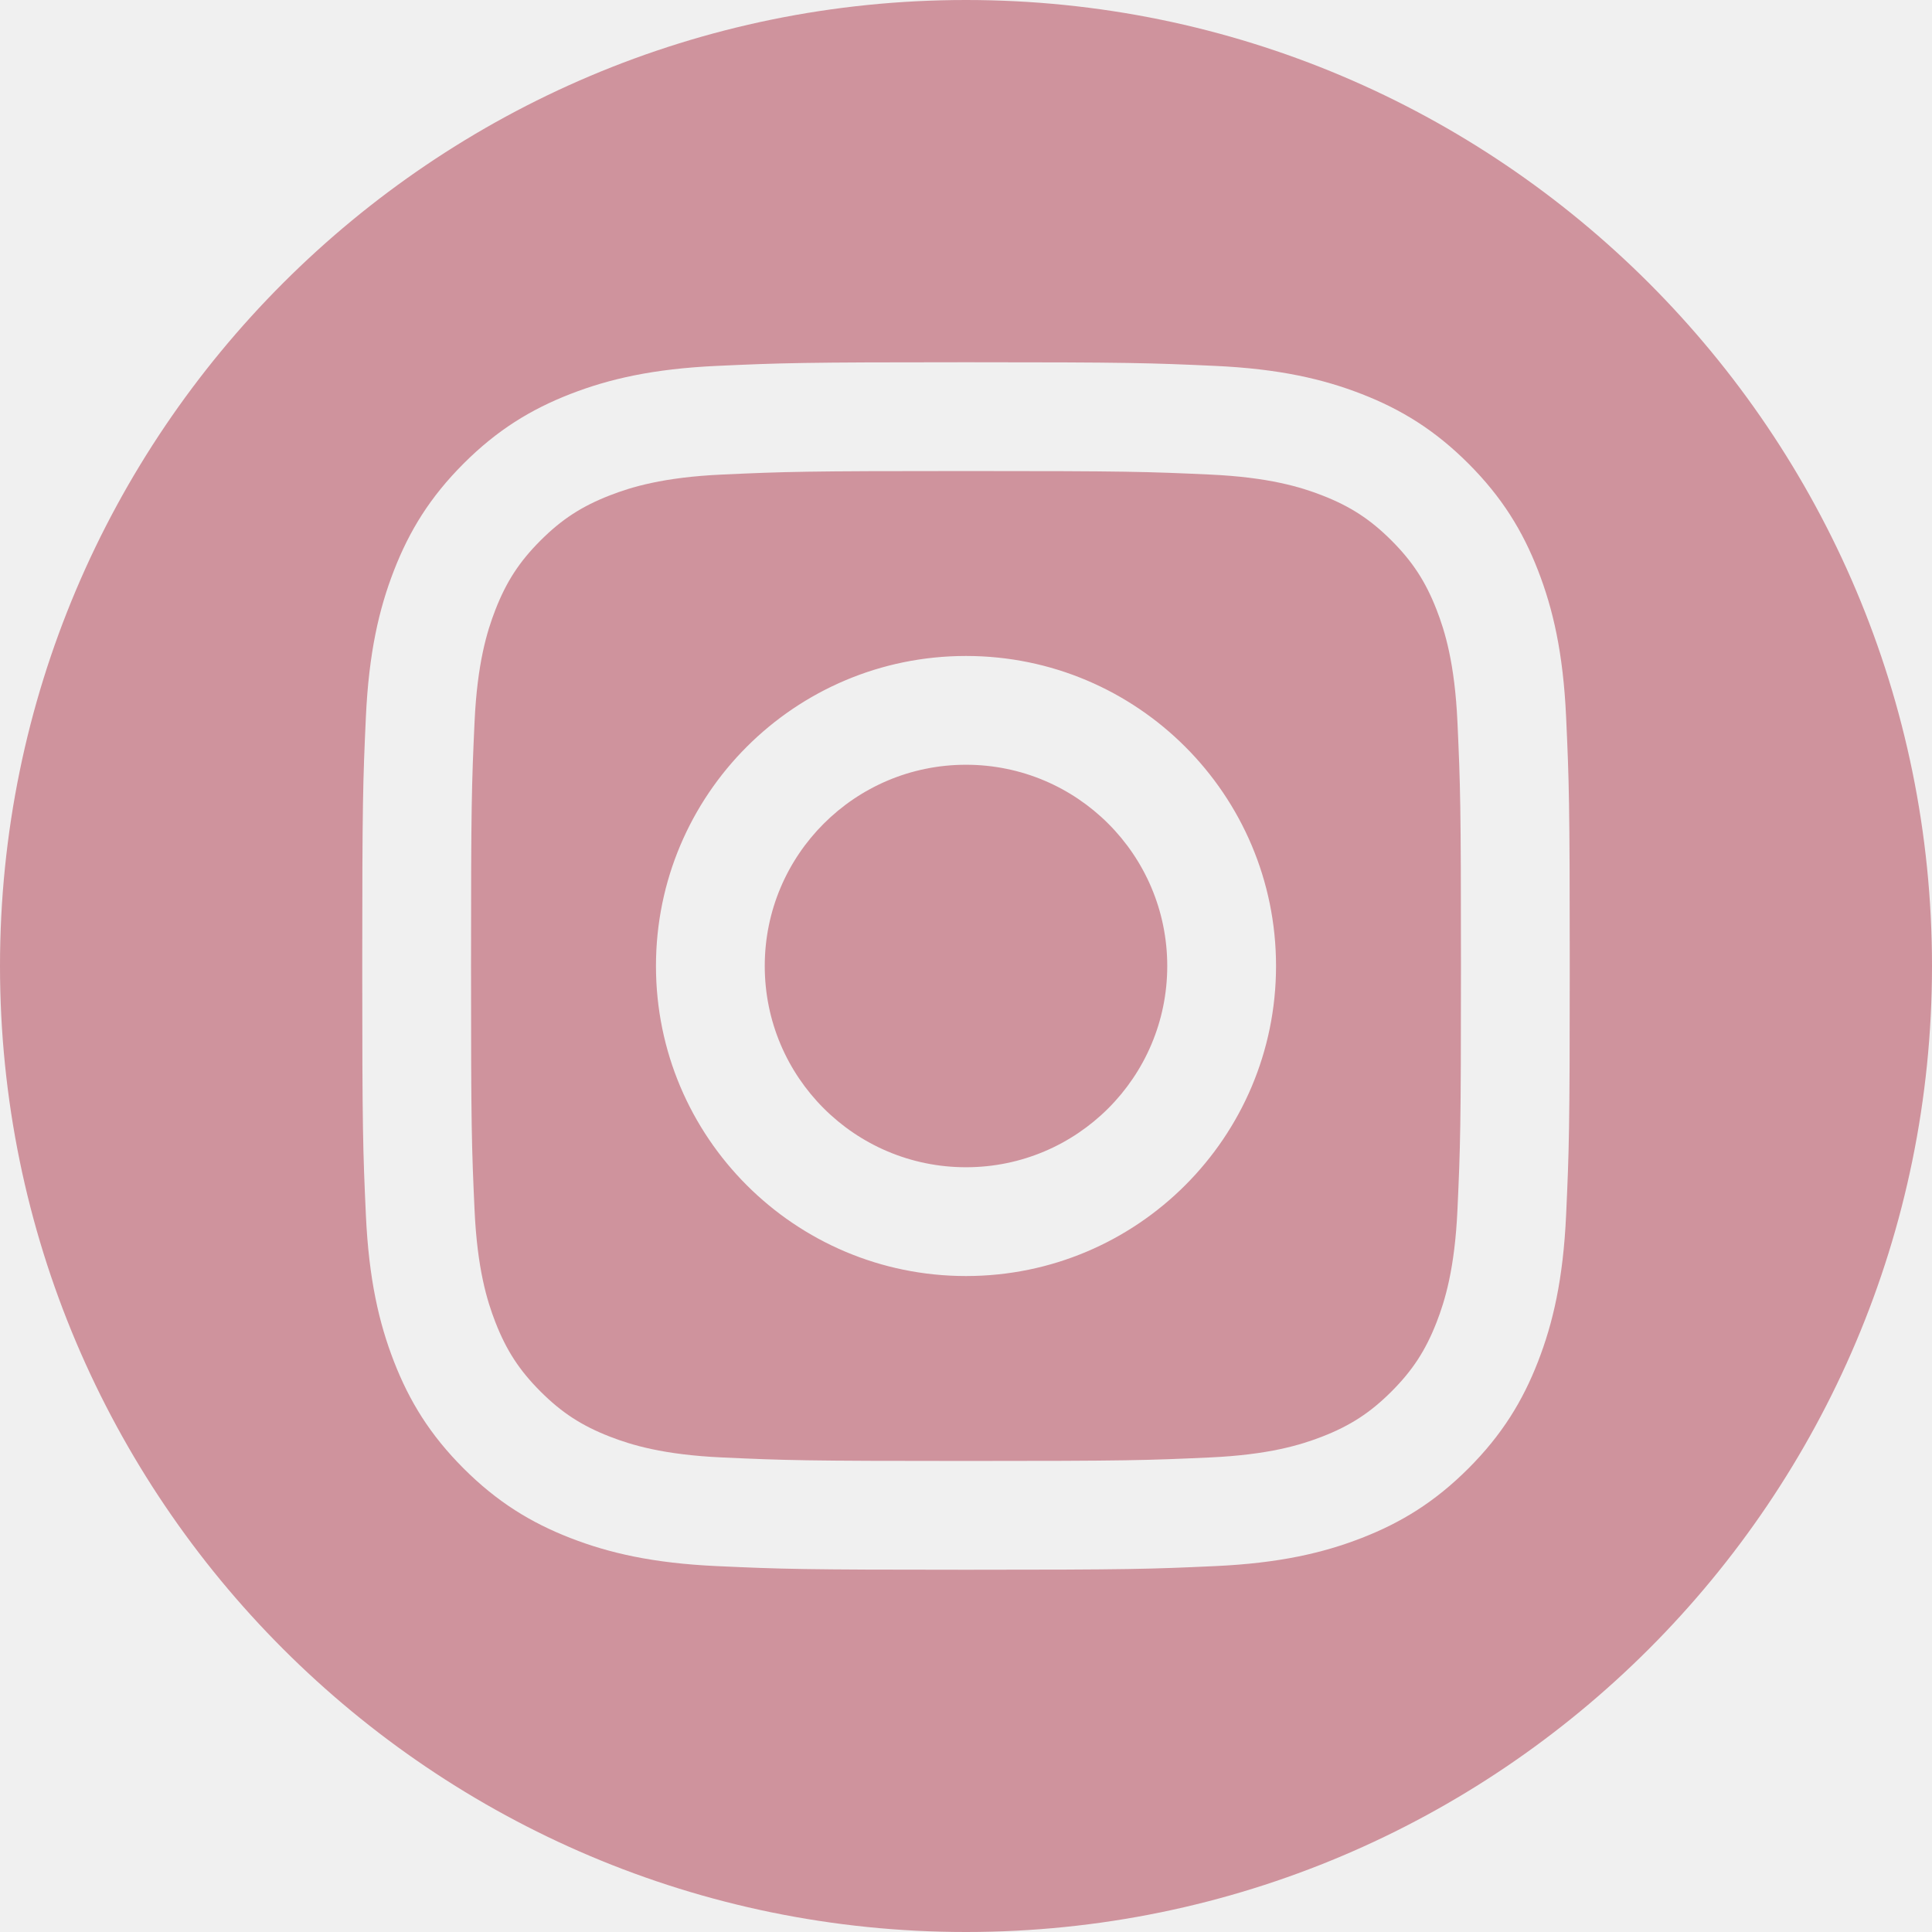
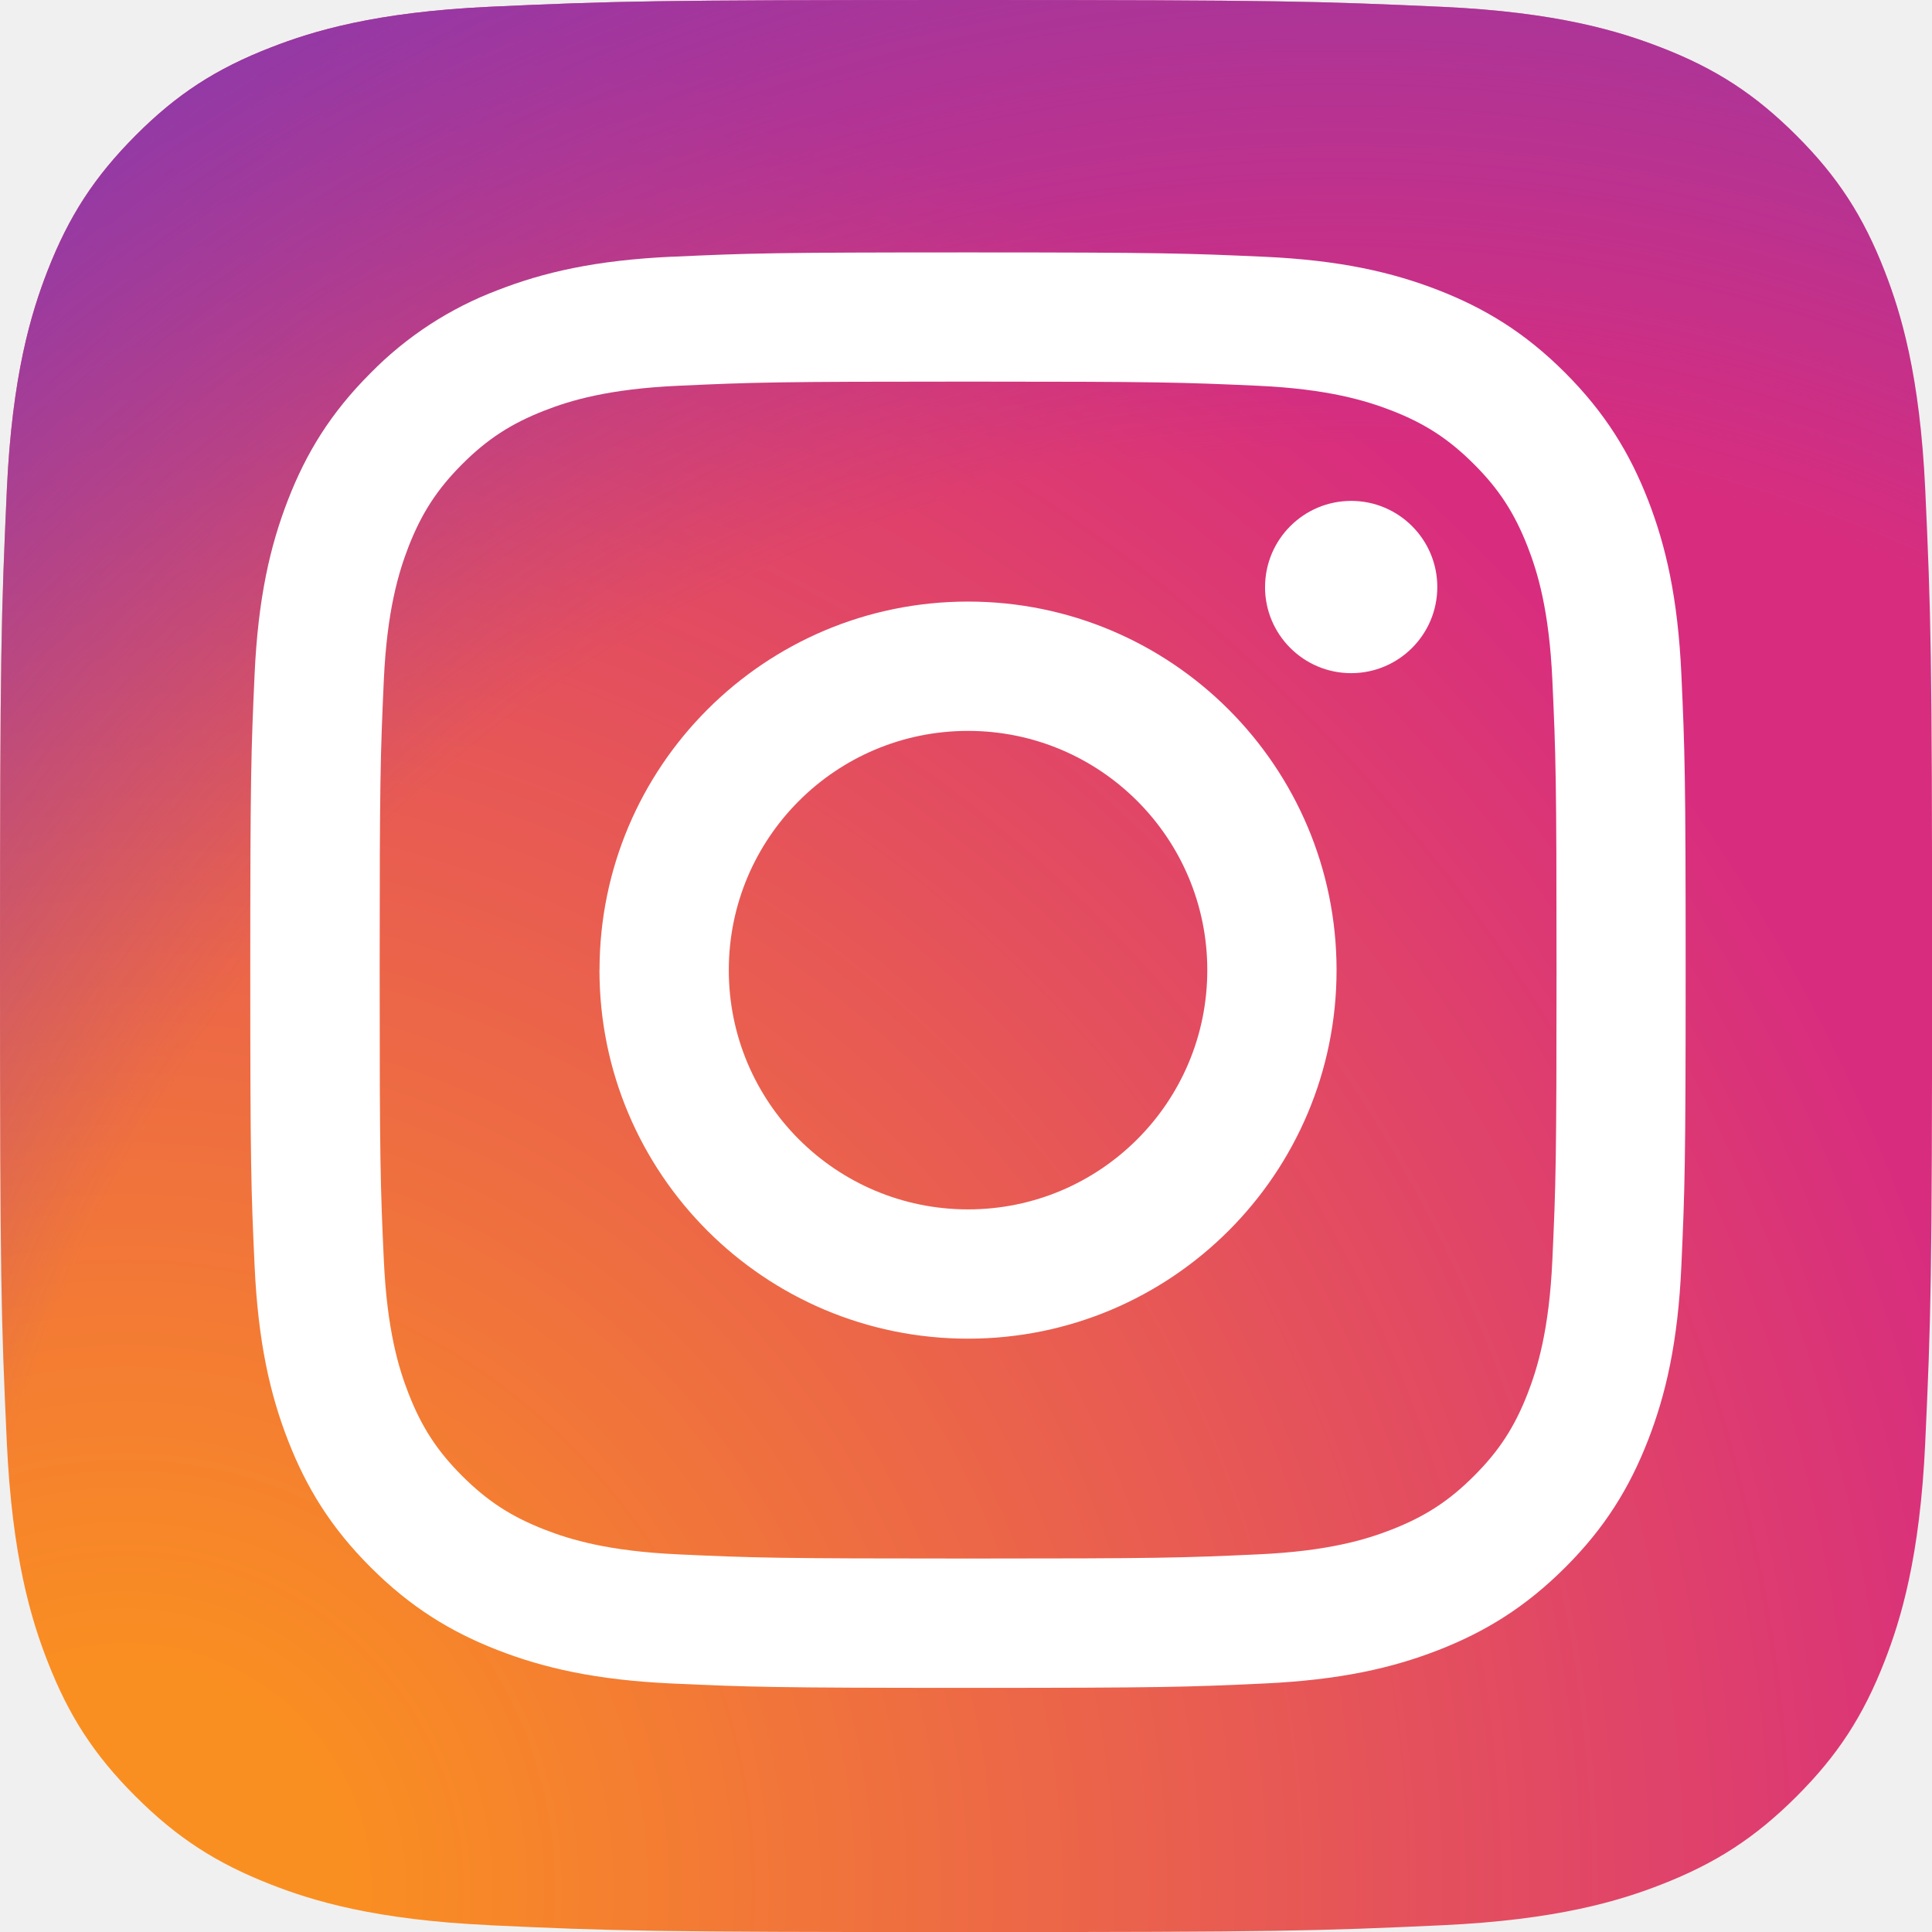
- <svg xmlns="http://www.w3.org/2000/svg" height="100%" style="fill: #cf939d;clip-rule:evenodd;stroke-linejoin:round;stroke-miterlimit:2;" version="1.1" viewBox="0 0 512 512" width="100%" xml:space="preserve">
-   <path d="M256,0c141.29,0 256,114.71 256,256c0,141.29 -114.71,256 -256,256c-141.29,0 -256,-114.71 -256,-256c0,-141.29 114.71,-256 256,-256Zm0,96c-43.453,0 -48.902,0.184 -65.968,0.963c-17.03,0.777 -28.661,3.482 -38.839,7.437c-10.521,4.089 -19.444,9.56 -28.339,18.455c-8.895,8.895 -14.366,17.818 -18.455,28.339c-3.955,10.177 -6.659,21.808 -7.437,38.838c-0.778,17.066 -0.962,22.515 -0.962,65.968c0,43.453 0.184,48.902 0.962,65.968c0.778,17.03 3.482,28.661 7.437,38.838c4.089,10.521 9.56,19.444 18.455,28.34c8.895,8.895 17.818,14.366 28.339,18.455c10.178,3.954 21.809,6.659 38.839,7.436c17.066,0.779 22.515,0.963 65.968,0.963c43.453,0 48.902,-0.184 65.968,-0.963c17.03,-0.777 28.661,-3.482 38.838,-7.436c10.521,-4.089 19.444,-9.56 28.34,-18.455c8.895,-8.896 14.366,-17.819 18.455,-28.34c3.954,-10.177 6.659,-21.808 7.436,-38.838c0.779,-17.066 0.963,-22.515 0.963,-65.968c0,-43.453 -0.184,-48.902 -0.963,-65.968c-0.777,-17.03 -3.482,-28.661 -7.436,-38.838c-4.089,-10.521 -9.56,-19.444 -18.455,-28.339c-8.896,-8.895 -17.819,-14.366 -28.34,-18.455c-10.177,-3.955 -21.808,-6.66 -38.838,-7.437c-17.066,-0.779 -22.515,-0.963 -65.968,-0.963Zm0,28.829c42.722,0 47.782,0.163 64.654,0.933c15.6,0.712 24.071,3.318 29.709,5.509c7.469,2.902 12.799,6.37 18.397,11.969c5.6,5.598 9.067,10.929 11.969,18.397c2.191,5.638 4.798,14.109 5.509,29.709c0.77,16.872 0.933,21.932 0.933,64.654c0,42.722 -0.163,47.782 -0.933,64.654c-0.711,15.6 -3.318,24.071 -5.509,29.709c-2.902,7.469 -6.369,12.799 -11.969,18.397c-5.598,5.6 -10.928,9.067 -18.397,11.969c-5.638,2.191 -14.109,4.798 -29.709,5.509c-16.869,0.77 -21.929,0.933 -64.654,0.933c-42.725,0 -47.784,-0.163 -64.654,-0.933c-15.6,-0.711 -24.071,-3.318 -29.709,-5.509c-7.469,-2.902 -12.799,-6.369 -18.398,-11.969c-5.599,-5.598 -9.066,-10.928 -11.968,-18.397c-2.191,-5.638 -4.798,-14.109 -5.51,-29.709c-0.77,-16.872 -0.932,-21.932 -0.932,-64.654c0,-42.722 0.162,-47.782 0.932,-64.654c0.712,-15.6 3.319,-24.071 5.51,-29.709c2.902,-7.468 6.369,-12.799 11.968,-18.397c5.599,-5.599 10.929,-9.067 18.398,-11.969c5.638,-2.191 14.109,-4.797 29.709,-5.509c16.872,-0.77 21.932,-0.933 64.654,-0.933Zm0,49.009c-45.377,0 -82.162,36.785 -82.162,82.162c0,45.377 36.785,82.162 82.162,82.162c45.377,0 82.162,-36.785 82.162,-82.162c0,-45.377 -36.785,-82.162 -82.162,-82.162Zm0,135.495c-29.455,0 -53.333,-23.878 -53.333,-53.333c0,-29.455 23.878,-53.333 53.333,-53.333c29.455,0 53.333,23.878 53.333,53.333c0,29.455 -23.878,53.333 -53.333,53.333Zm104.609,-138.741c0,10.604 -8.597,19.199 -19.201,19.199c-10.603,0 -19.199,-8.595 -19.199,-19.199c0,-10.604 8.596,-19.2 19.199,-19.2c10.604,0 19.201,8.596 19.201,19.2Z" />
+ <svg xmlns="http://www.w3.org/2000/svg" viewBox="0 0 999 999">
+   <defs>
+     <radialGradient id="a" cx="65.67" cy="22.08" r="1268.25" gradientTransform="matrix(1, 0, 0, -1, -0.02, 1000.19)" gradientUnits="userSpaceOnUse">
+       <stop offset="0.09" stop-color="#fa8f21" />
+       <stop offset="0.78" stop-color="#d82d7e" />
+     </radialGradient>
+     <radialGradient id="b" cx="692.93" cy="54.15" r="1116.07" gradientTransform="matrix(1, 0, 0, -1, -0.02, 1000.19)" gradientUnits="userSpaceOnUse">
+       <stop offset="0.64" stop-color="#8c3aaa" stop-opacity="0" />
+       <stop offset="1" stop-color="#8c3aaa" />
+     </radialGradient>
+   </defs>
+   <path d="M254.32,996.47c-59.41-2.71-91.68-12.59-113.15-21-28.44-11.08-48.72-24.26-70.07-45.58s-34.56-41.6-45.58-70c-8.37-21.47-18.26-53.74-21-113.15C1.59,682.52,1,663.25,1,500.54S1.65,318.6,4.53,254.32c2.71-59.41,12.65-91.62,21-113.15,11.08-28.44,24.29-48.72,45.58-70.1s41.6-34.56,70.07-45.58c21.47-8.37,53.74-18.25,113.15-21C318.54,1.59,337.84,1,500.49,1s181.94.65,246.22,3.53c59.41,2.71,91.62,12.65,113.15,21,28.44,11,48.72,24.26,70.07,45.58s34.5,41.63,45.58,70.07c8.37,21.47,18.25,53.74,21,113.15,2.94,64.28,3.53,83.52,3.53,246.22s-.59,182-3.53,246.23c-2.71,59.41-12.65,91.68-21,113.15-11.08,28.44-24.26,48.72-45.58,70s-41.63,34.5-70.07,45.58c-21.47,8.37-53.74,18.25-113.15,21-64.22,2.94-83.52,3.53-246.22,3.53s-181.95-.56-246.17-3.53" transform="translate(-1 -1)" fill="url(#a)" />
+   <path d="M254.32,996.47c-59.41-2.71-91.68-12.59-113.15-21-28.44-11.08-48.72-24.26-70.07-45.58s-34.56-41.6-45.58-70c-8.37-21.47-18.26-53.74-21-113.15C1.59,682.52,1,663.25,1,500.54S1.65,318.6,4.53,254.32c2.71-59.41,12.65-91.62,21-113.15,11.08-28.44,24.29-48.72,45.58-70.1s41.6-34.56,70.07-45.58c21.47-8.37,53.74-18.25,113.15-21C318.54,1.59,337.84,1,500.49,1s181.94.65,246.22,3.53c59.41,2.71,91.62,12.65,113.15,21,28.44,11,48.72,24.26,70.07,45.58s34.5,41.63,45.58,70.07c8.37,21.47,18.25,53.74,21,113.15,2.94,64.28,3.53,83.52,3.53,246.22s-.59,182-3.53,246.23c-2.71,59.41-12.65,91.68-21,113.15-11.08,28.44-24.26,48.72-45.58,70s-41.63,34.5-70.07,45.58c-21.47,8.37-53.74,18.25-113.15,21-64.22,2.94-83.52,3.53-246.22,3.53s-181.95-.56-246.17-3.53" transform="translate(-1 -1)" fill="url(#b)" />
+   <path d="M377.85,502.63A123.71,123.71,0,1,1,501.54,626.35,123.71,123.71,0,0,1,377.85,502.63m-66.88,0c0,105.25,85.32,190.57,190.57,190.57s190.57-85.32,190.57-190.57S606.79,312.06,501.54,312.06,311,397.37,311,502.63M655.12,304.5A44.54,44.54,0,1,0,699.68,260h0a44.56,44.56,0,0,0-44.54,44.52M351.6,804.72c-36.18-1.64-55.85-7.67-68.92-12.76C265.35,785.21,253,777.18,240,764.2s-21-25.33-27.76-42.66c-5.09-13.07-11.12-32.74-12.77-68.92-1.8-39.12-2.15-50.88-2.15-150s.38-110.82,2.15-150c1.65-36.18,7.72-55.82,12.77-68.92C219,266.4,227,254,240,241s25.33-21,42.69-27.76c13.06-5.09,32.74-11.12,68.92-12.76,39.12-1.8,50.87-2.16,149.94-2.16s110.83.38,150,2.16c36.19,1.65,55.82,7.72,68.92,12.77,17.33,6.71,29.69,14.78,42.69,27.76s21,25.36,27.76,42.69c5.1,13.06,11.12,32.73,12.77,68.92,1.8,39.15,2.16,50.87,2.16,150s-.36,110.83-2.16,150c-1.65,36.19-7.71,55.85-12.77,68.92-6.74,17.33-14.78,29.69-27.76,42.66s-25.36,21-42.69,27.76c-13.06,5.1-32.73,11.13-68.92,12.77-39.12,1.8-50.87,2.16-150,2.16s-110.83-.36-149.94-2.16m-3.07-671C309,135.54,282,141.81,258.44,151a182.33,182.33,0,0,0-65.74,42.81c-20.66,20.62-33.33,41.31-42.81,65.74-9.17,23.6-15.44,50.58-17.24,90.09s-2.24,52.22-2.24,153,.42,113.44,2.24,153,8.07,66.49,17.24,90.08c9.48,24.41,22.16,45.13,42.81,65.75s41.31,33.3,65.74,42.81c23.63,9.17,50.58,15.43,90.09,17.23s52.22,2.25,153,2.25,113.44-.42,153-2.25,66.49-8.06,90.08-17.23c24.41-9.51,45.09-22.19,65.75-42.81s33.3-41.34,42.81-65.75c9.17-23.59,15.46-50.57,17.23-90.08s2.22-52.22,2.22-153-.42-113.44-2.22-153-8.06-66.51-17.23-90.09c-9.51-24.4-22.19-45.08-42.81-65.74S769,160.46,744.66,151c-23.62-9.17-50.6-15.47-90.08-17.24s-52.22-2.24-153-2.24-113.44.41-153,2.24" transform="translate(-1 -1)" fill="#fff" />
</svg>
